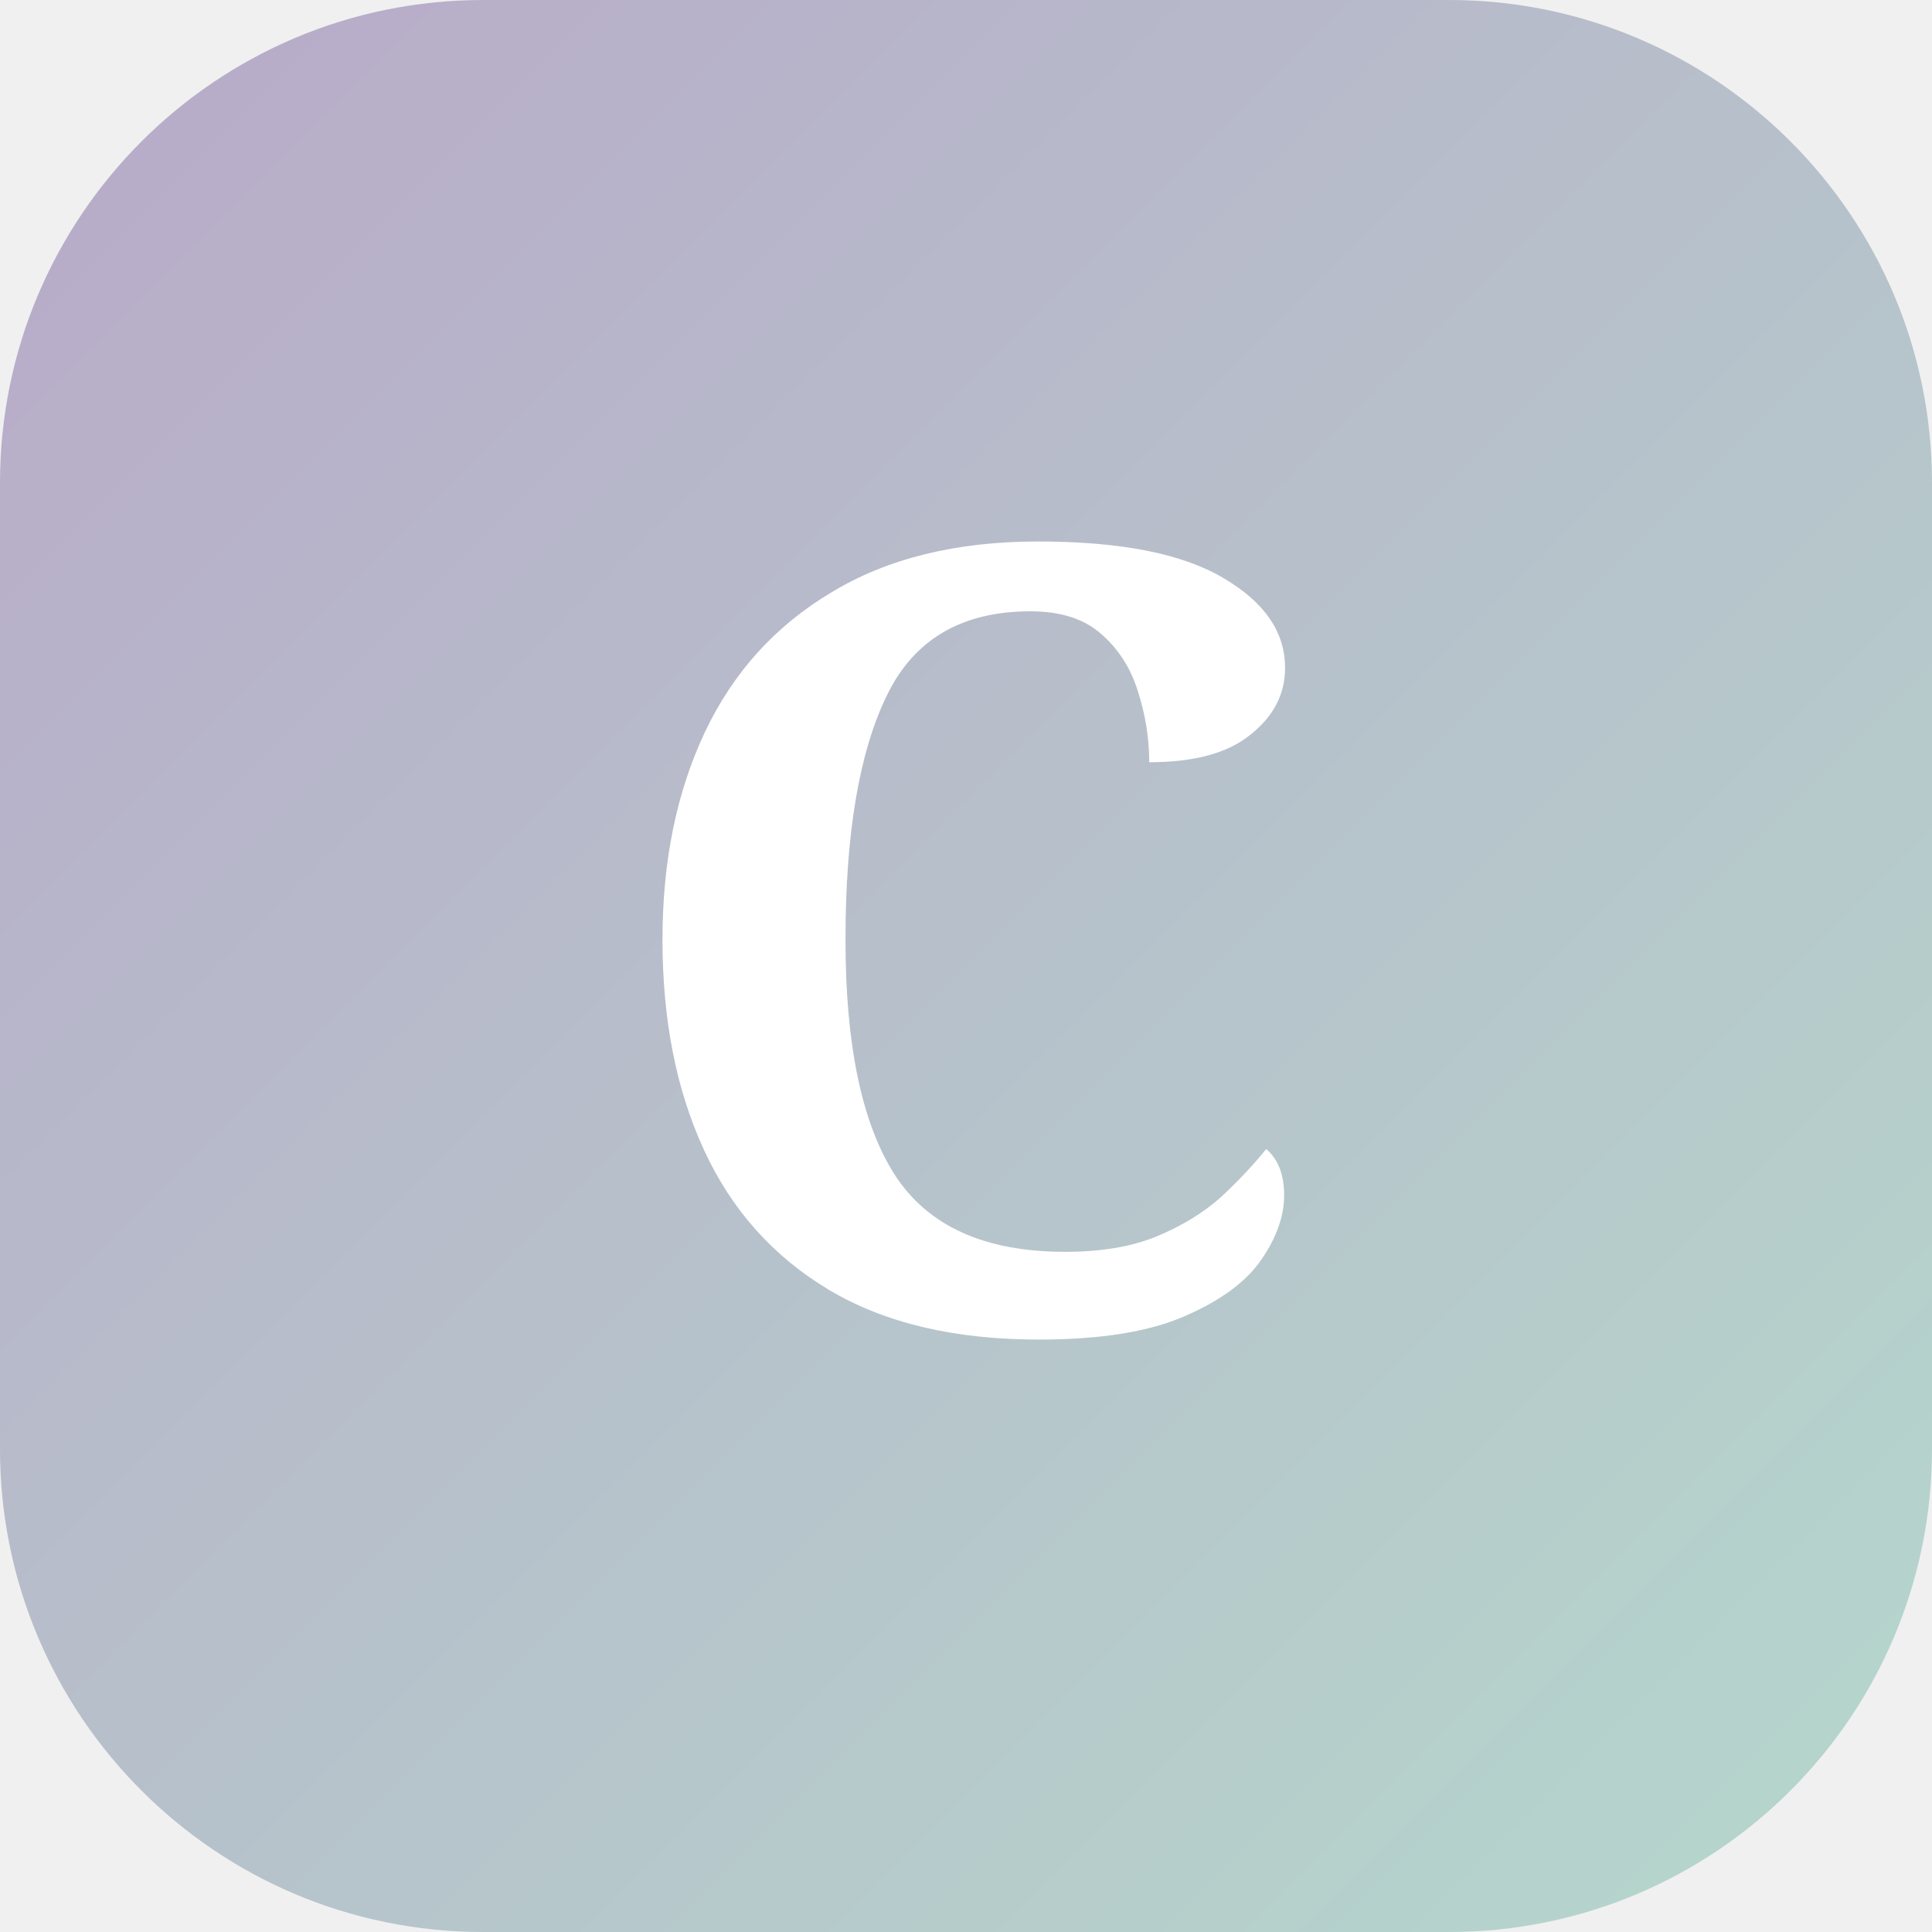
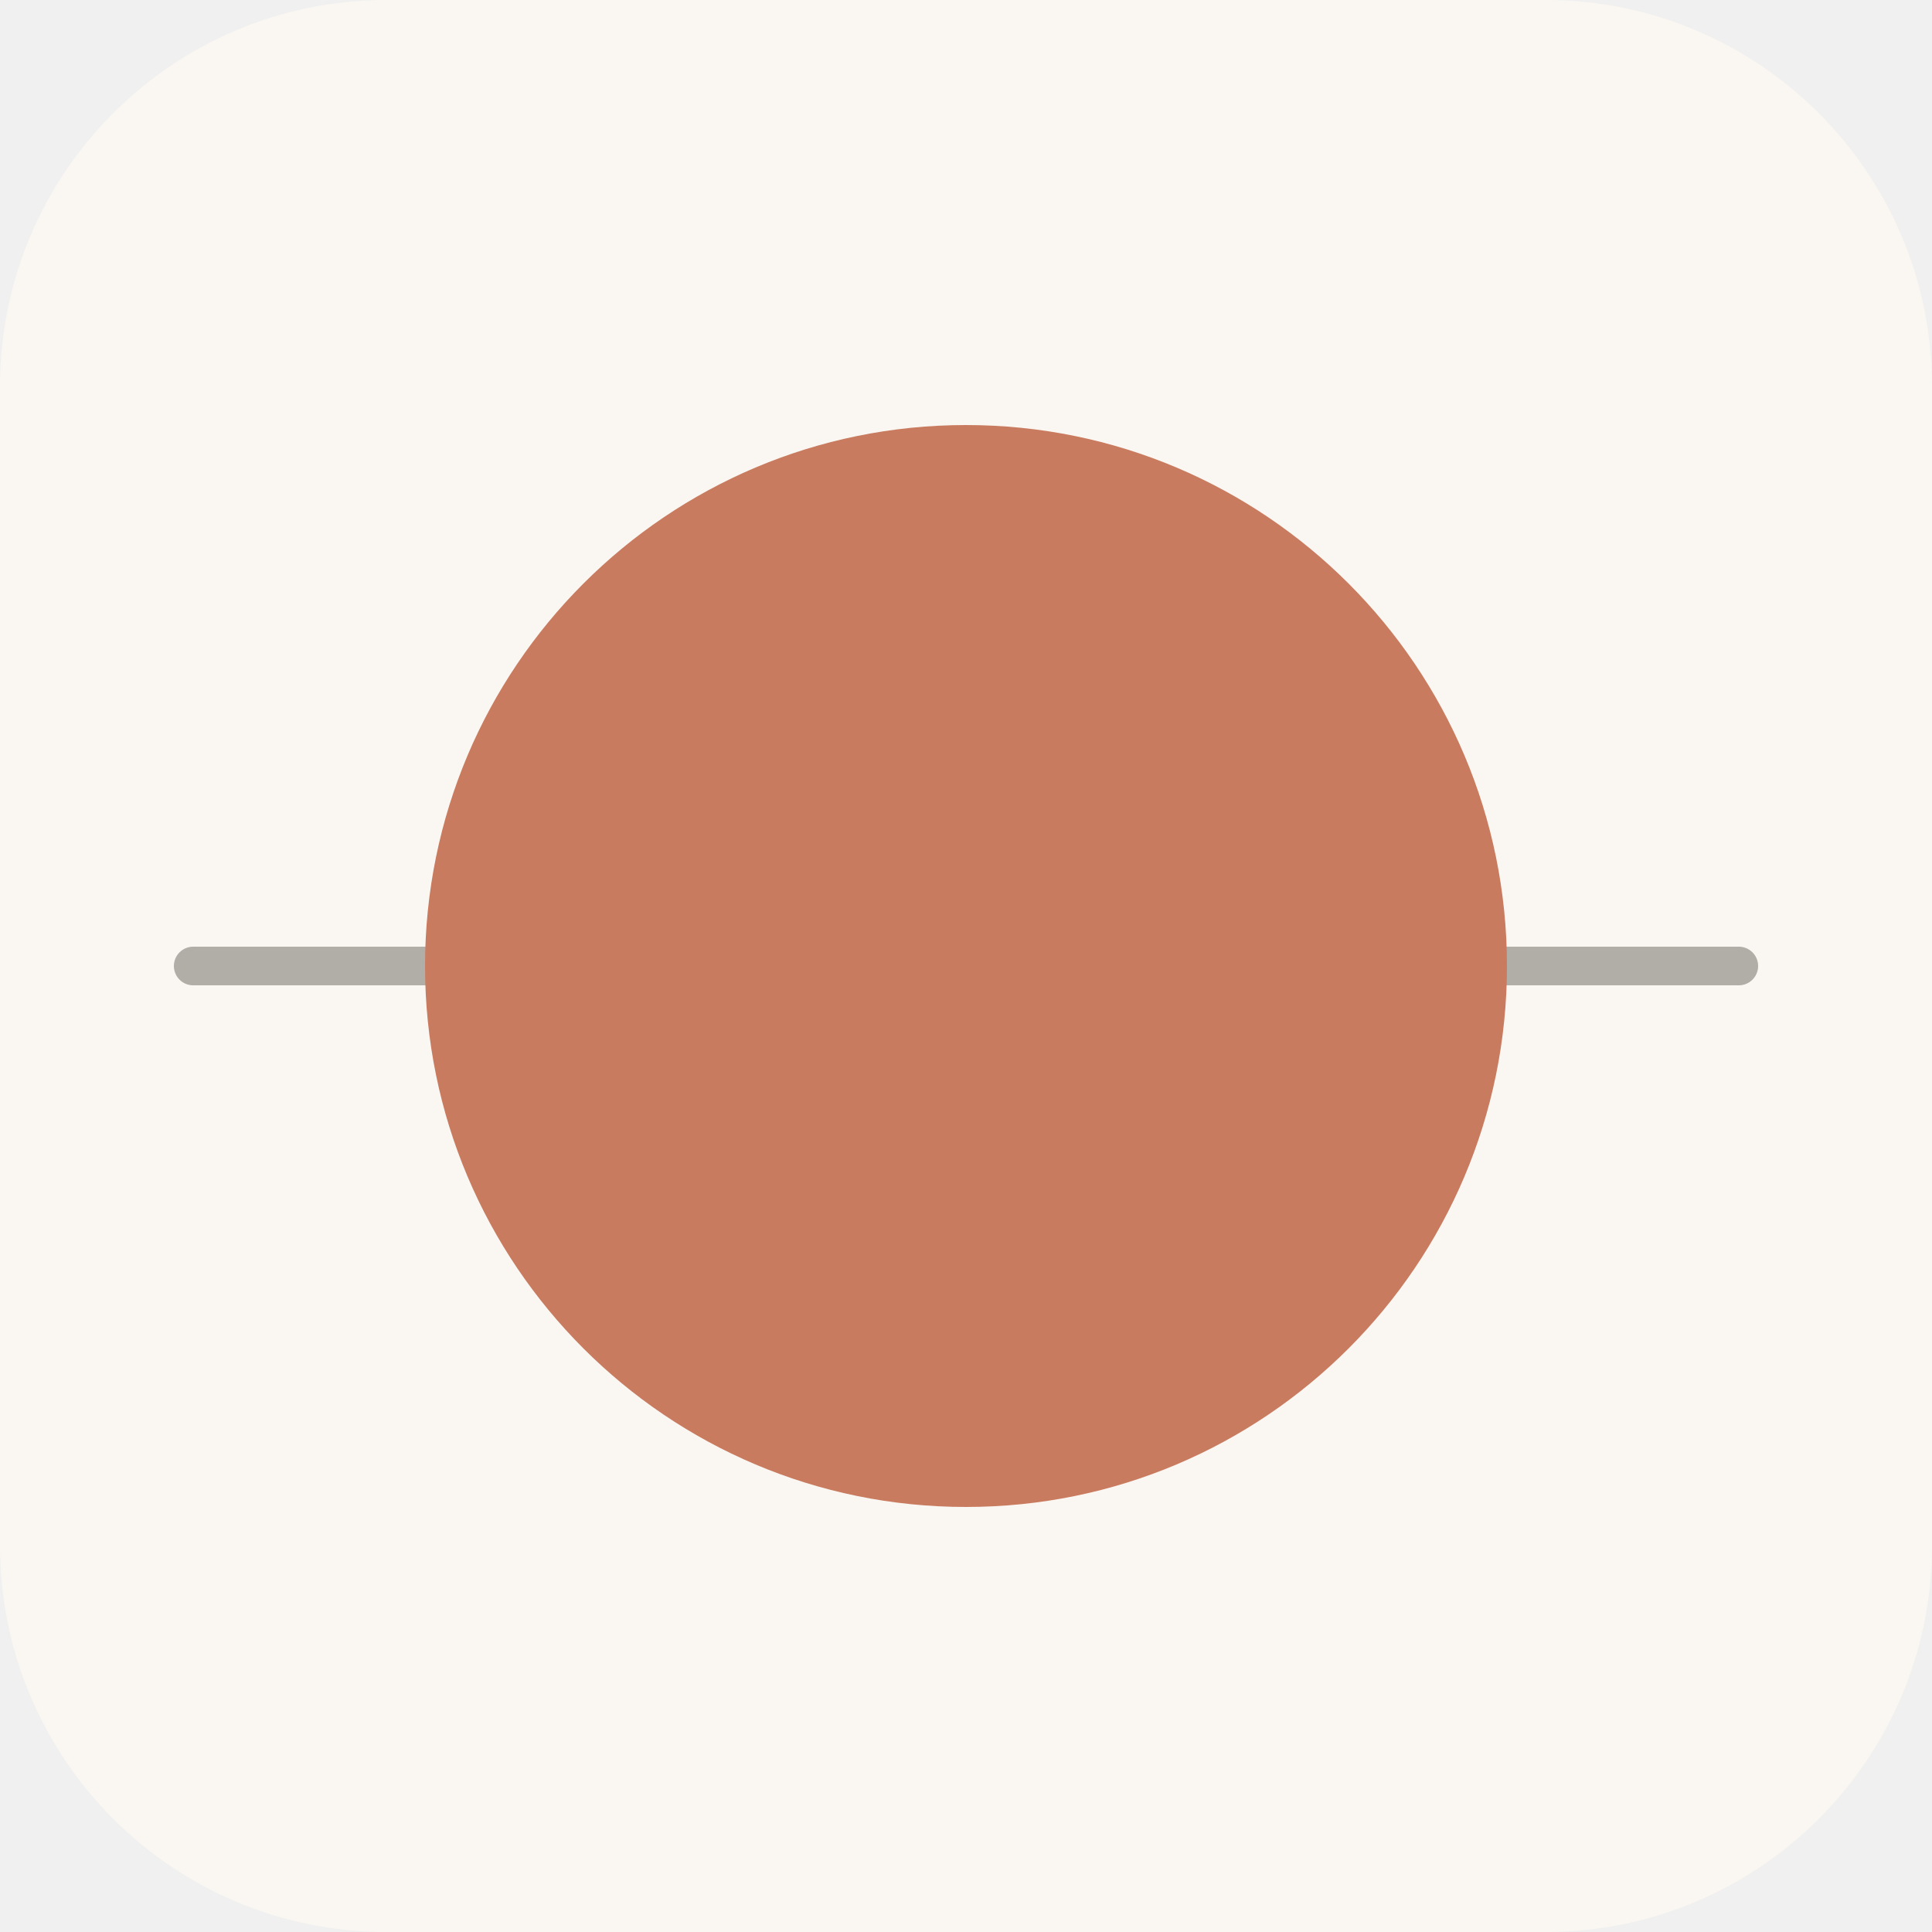
- <svg xmlns="http://www.w3.org/2000/svg" viewBox="0 0 32 32">
-   <defs>
-     <linearGradient id="g" x1="0%" y1="0%" x2="100%" y2="100%">
-       <stop offset="0%" style="stop-color:#B8A9C9" />
-       <stop offset="100%" style="stop-color:#B5D8CC" />
-     </linearGradient>
-   </defs>
-   <rect width="32" height="32" rx="8" fill="url(#g)" />
-   <text x="16" y="22" text-anchor="middle" font-size="18" font-family="serif" font-weight="700" fill="white">C</text>
+ <svg xmlns="http://www.w3.org/2000/svg" viewBox="0 0 100 100">
+   <rect width="100" height="100" rx="20" fill="#FAF7F2" />
+   <line x1="10" y1="50" x2="90" y2="50" stroke="#27211B" stroke-width="2" stroke-linecap="round" opacity="0.35" />
+   <circle cx="50" cy="50" r="28" fill="#C97B5F" />
</svg>
